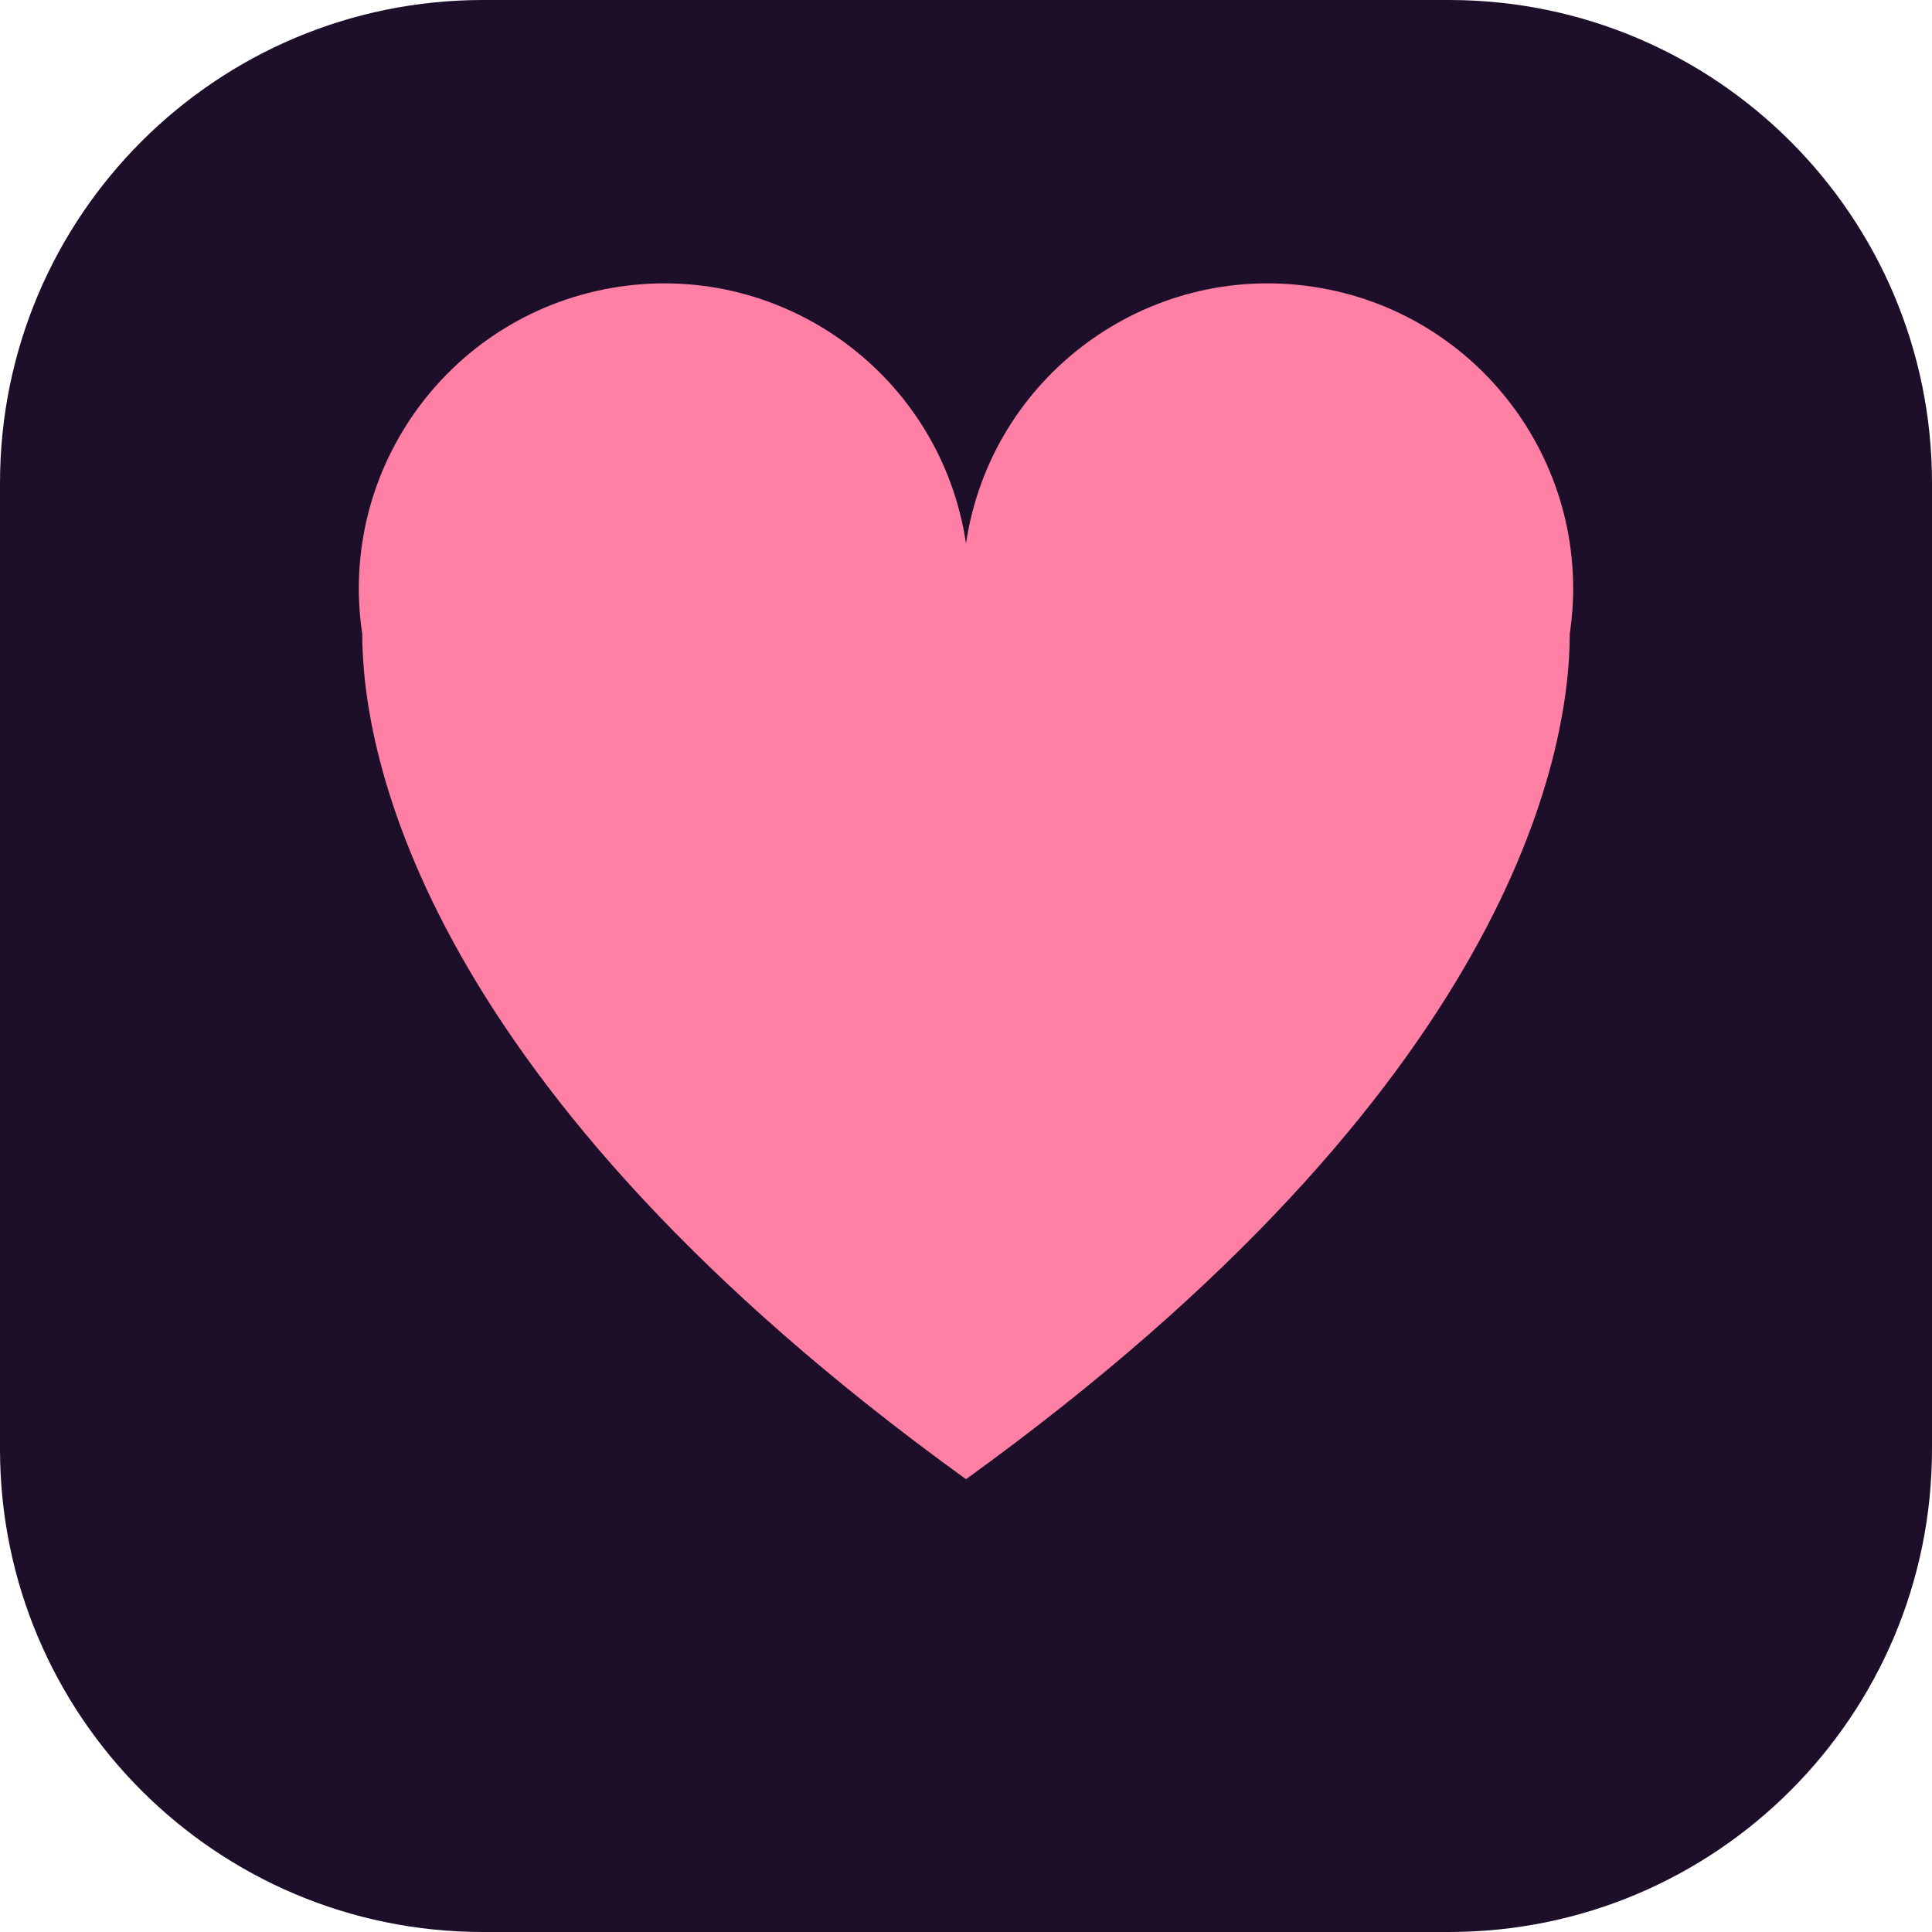
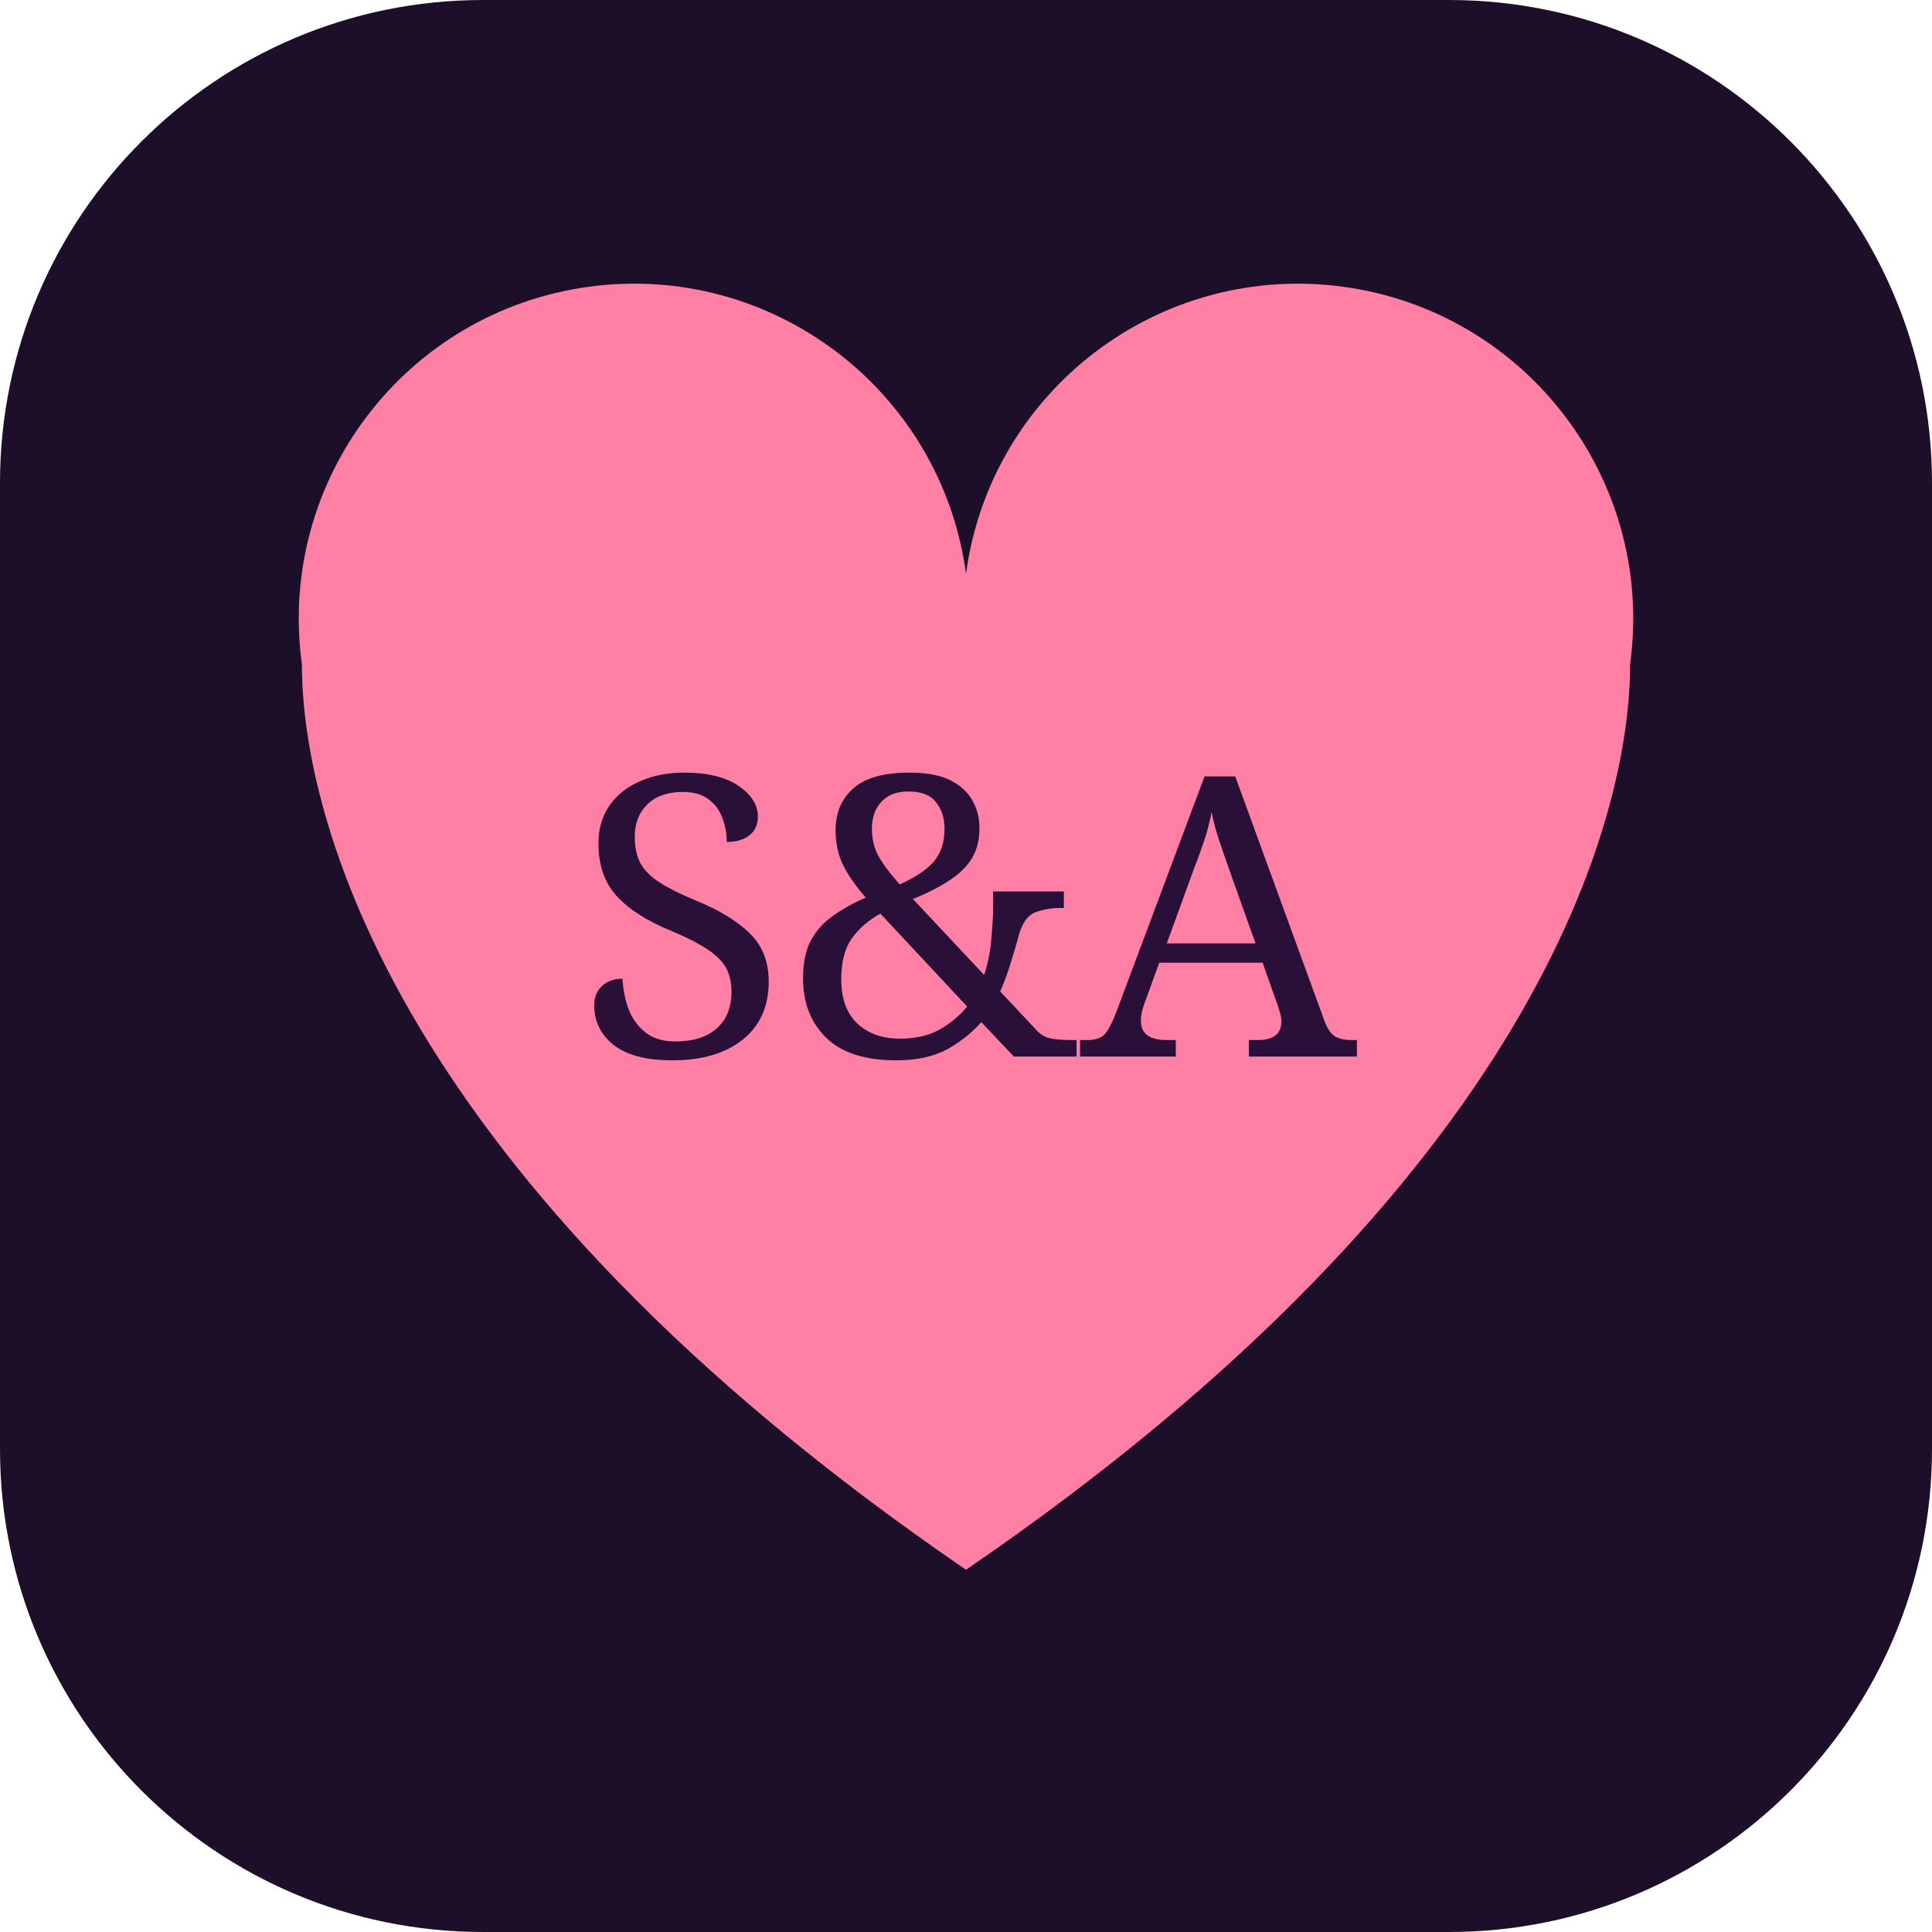
<svg xmlns="http://www.w3.org/2000/svg" viewBox="0 0 64 64">
  <rect width="64" height="64" rx="16" fill="#1d0f2a" />
-   <path d="M32 49C14 36 12 25 12 21a10 10 0 0 1 20-3 10 10 0 0 1 20 3c0 4-2 15-20 28z" fill="#ff7fa5" />
+   <path d="M32 52C13 39 10 27 10 22a11 11 0 0 1 22-3 11 11 0 0 1 22 3c0 5-3 17-22 30z" fill="#ff7fa5" />
+   <text x="32" y="35" text-anchor="middle" font-family="Georgia, serif" font-size="13" fill="#2a1038">S&amp;A</text>
</svg>
